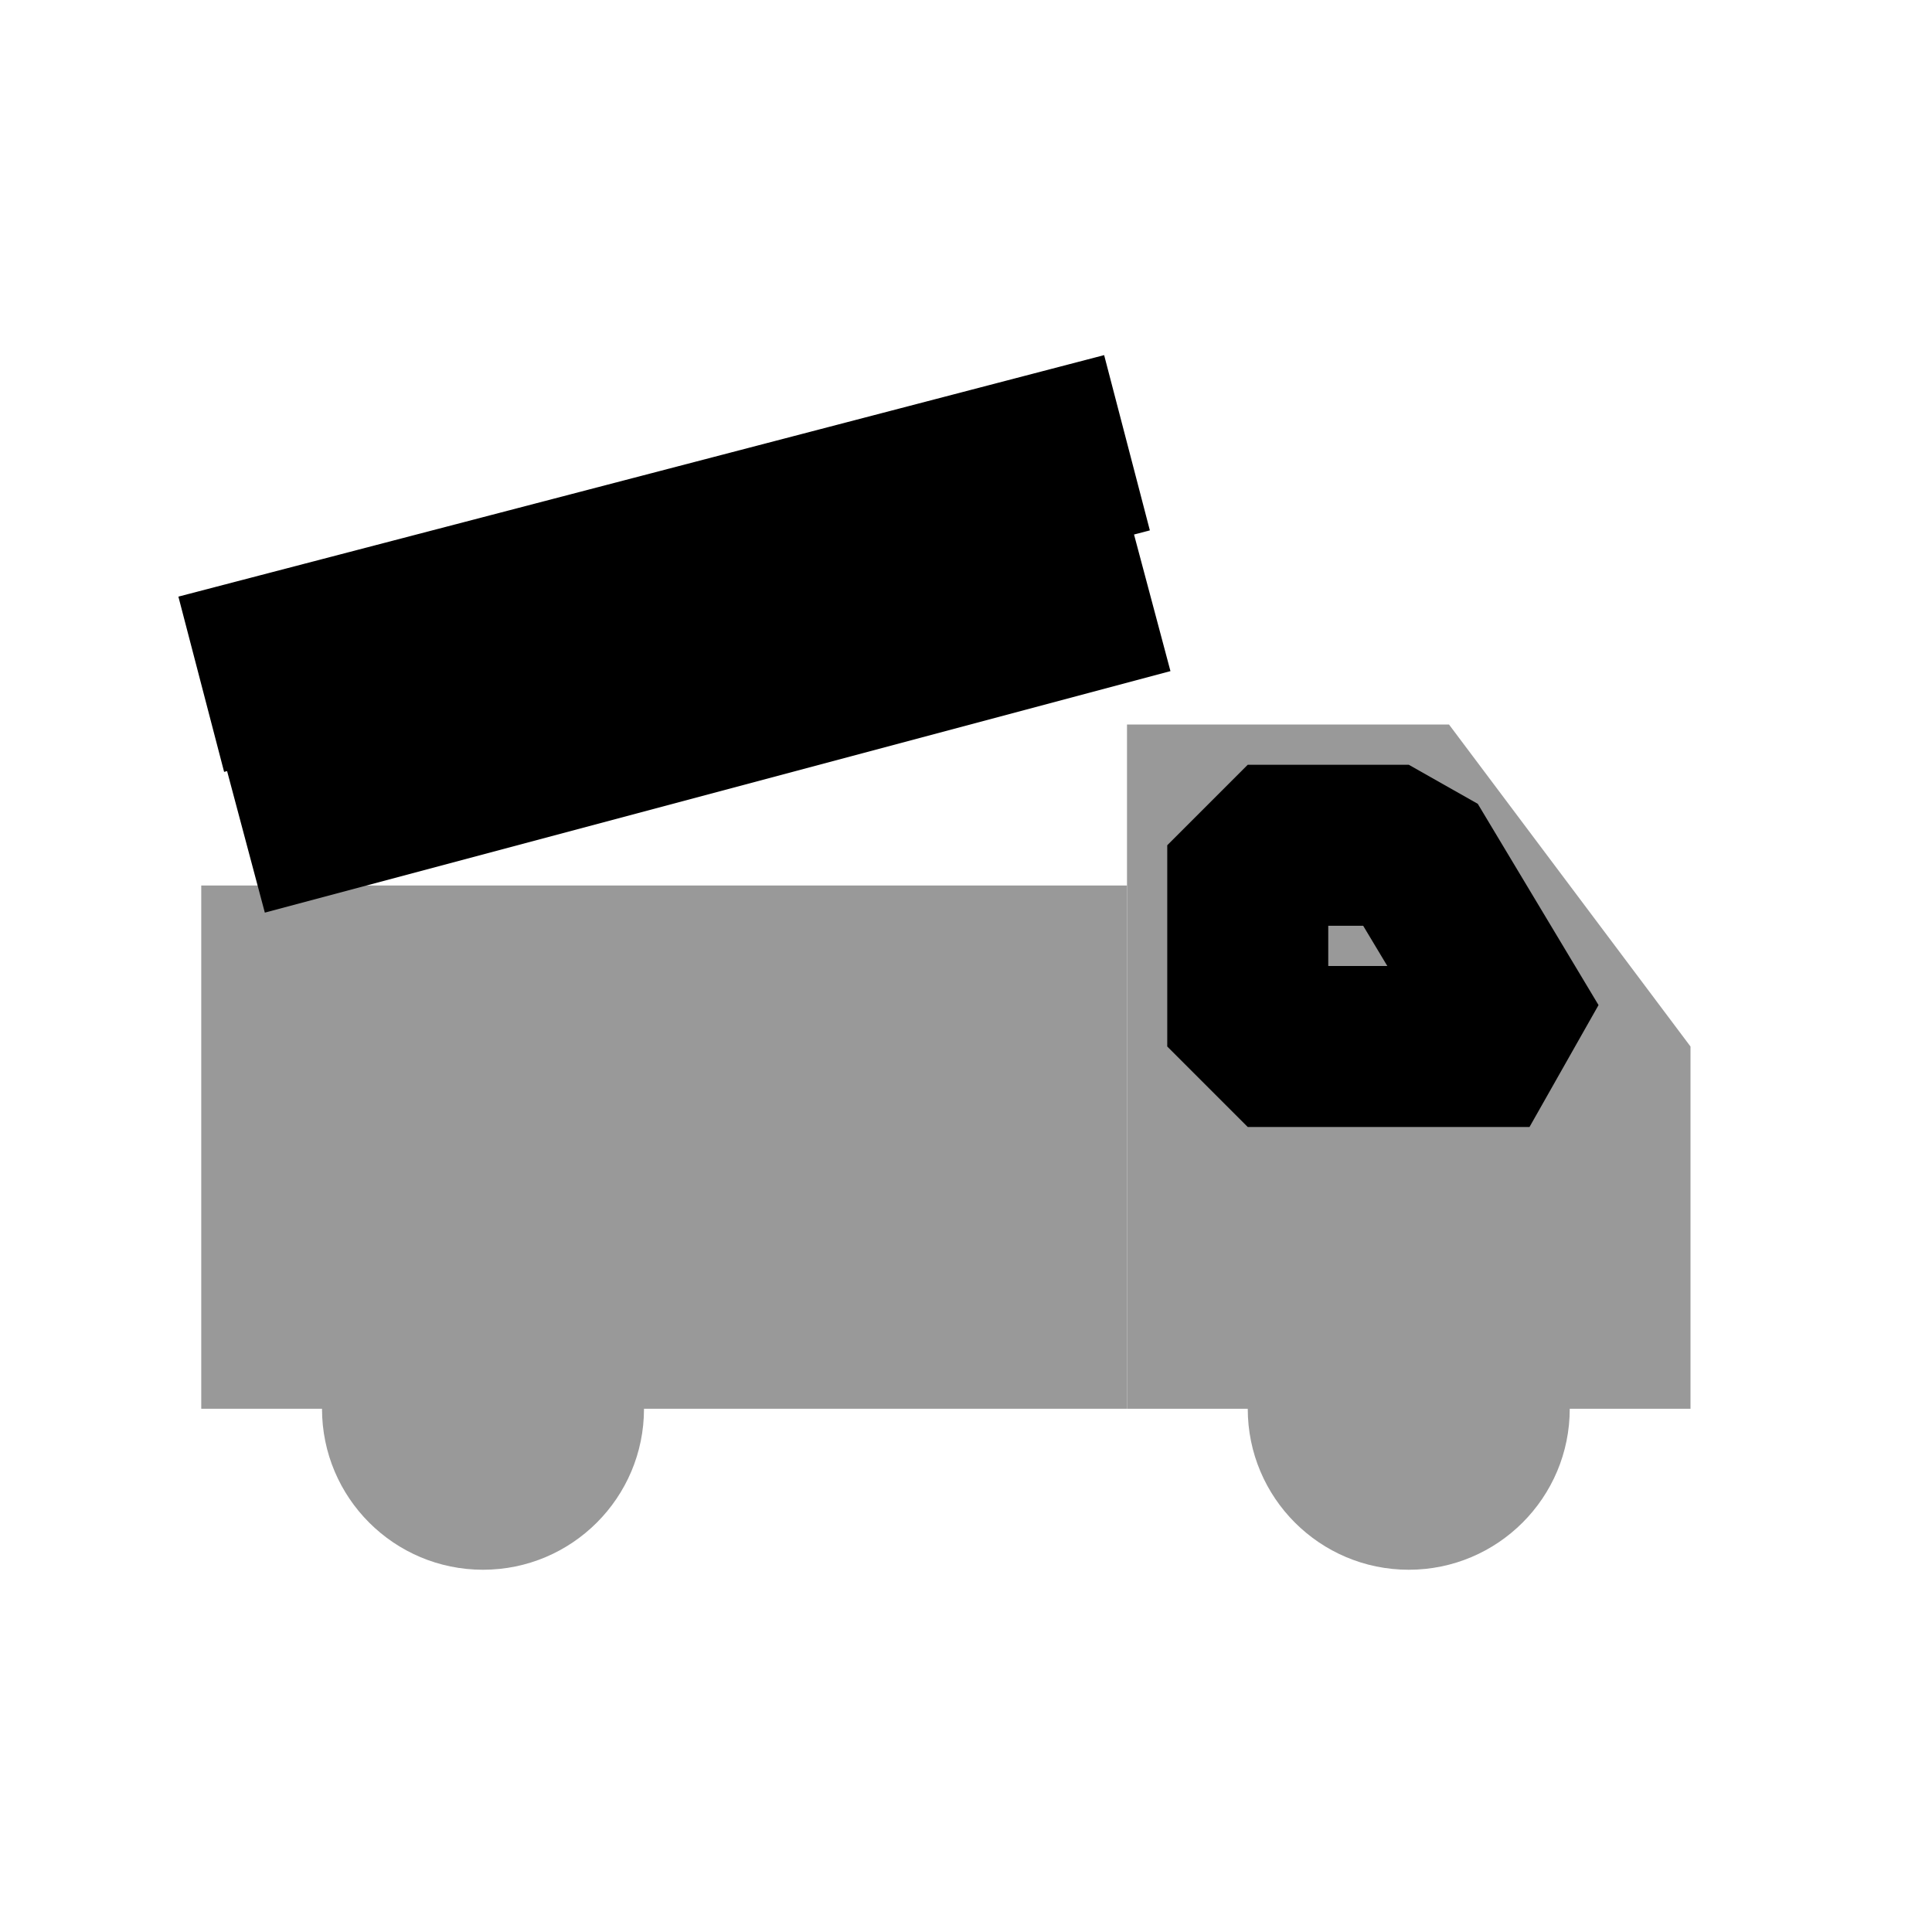
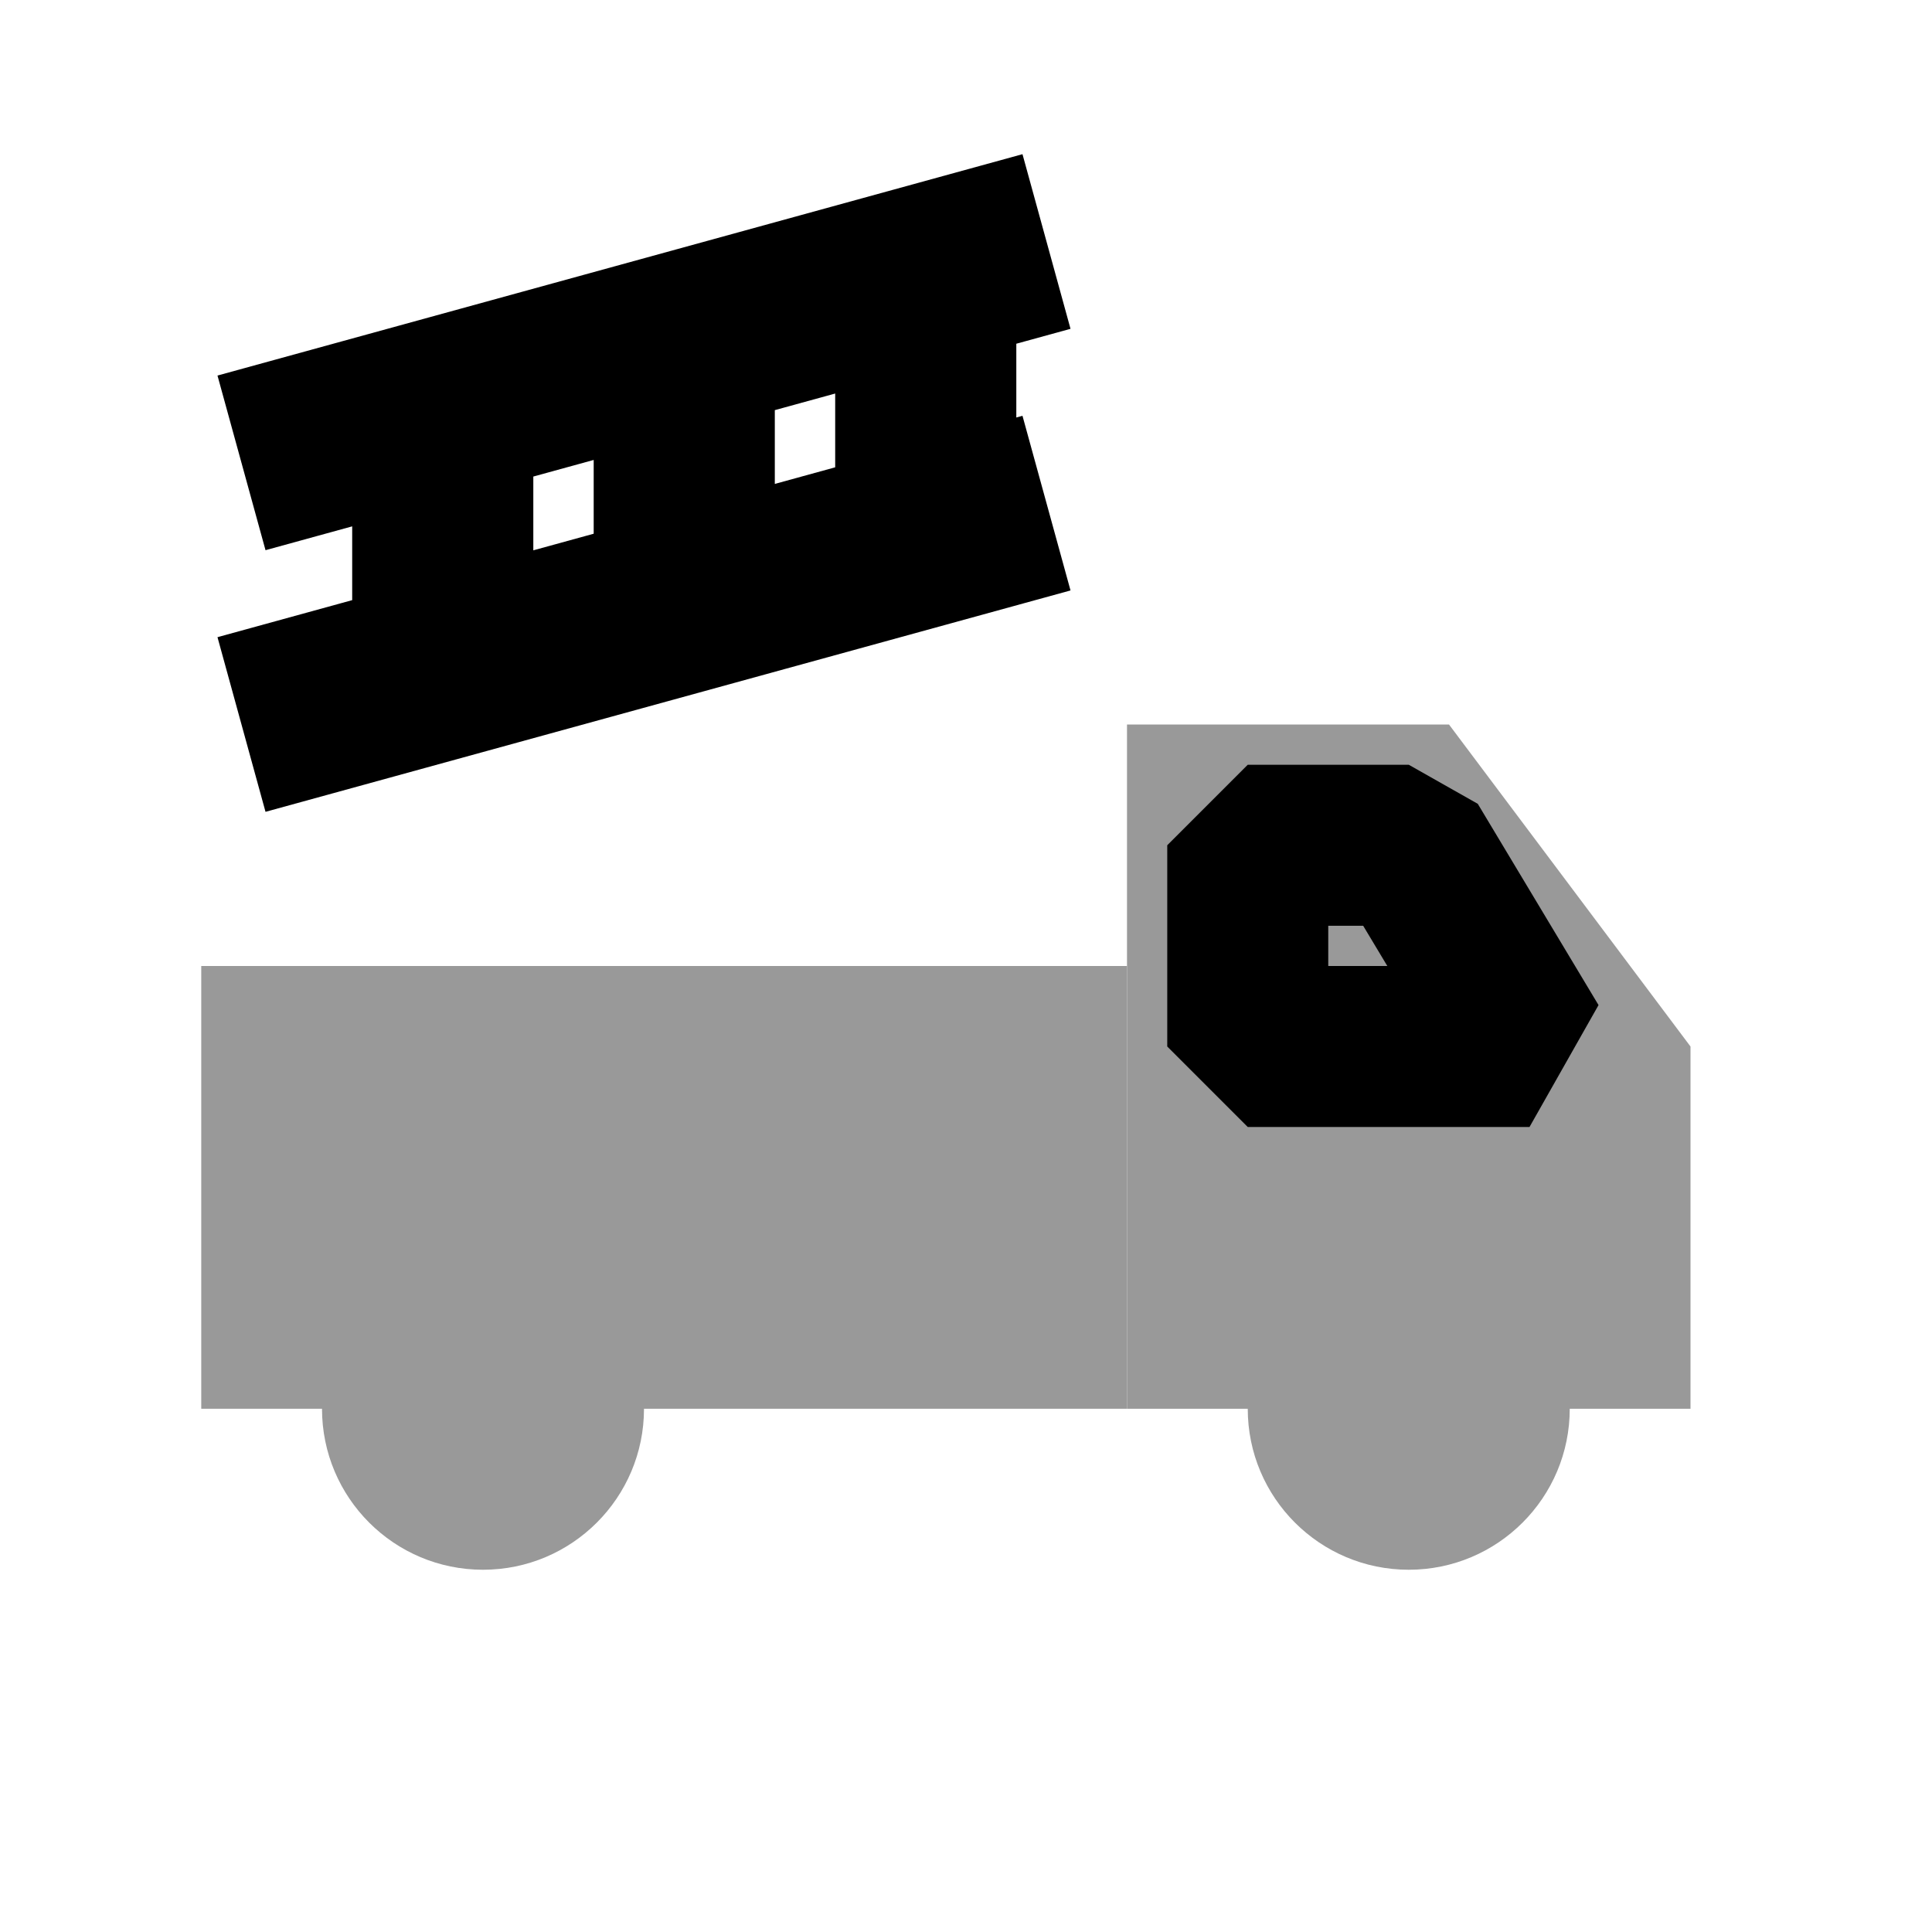
<svg xmlns="http://www.w3.org/2000/svg" viewBox="0 0 24 24" fill="currentColor" fill-rule="evenodd">
  <g class="ff-secondary" opacity=".4">
    <path d="M14 9h4l3 4v4.5h-7z" />
-     <path d="M2.5 11h11.5v6.5H2.5z" />
+     <path d="M2.5 12h11.5v5.5H2.5z" />
    <path d="M4 17.5a2 2 0 1 0 4 0a2 2 0 1 0 -4 0z" />
    <path d="M15.5 17.5a2 2 0 1 0 4 0a2 2 0 1 0 -4 0z" />
  </g>
  <g class="ff-primary">
    <path fill="none" stroke="currentColor" stroke-width="2" stroke-linecap="square" stroke-linejoin="bevel" d="M15.5 10.5h2l1.5 2.5h-3.5z" />
-     <path fill="none" stroke="currentColor" stroke-width="2.25" stroke-linecap="butt" stroke-linejoin="miter" d="M2.5 8.5L14 5.5M3 10.25l11.25-3M5 8.25l.5 1.5M8 7.5l.5 1.5M11 6.75l.5 1.5" />
+     <path fill="none" stroke="currentColor" stroke-width="2.25" stroke-linecap="butt" stroke-linejoin="miter" d="M3 5.75l10-2.75M3 9l10-2.75M5.5 5.06v3.25M8.5 4.24v3.25M11.5 3.41v3.25" />
  </g>
</svg>
